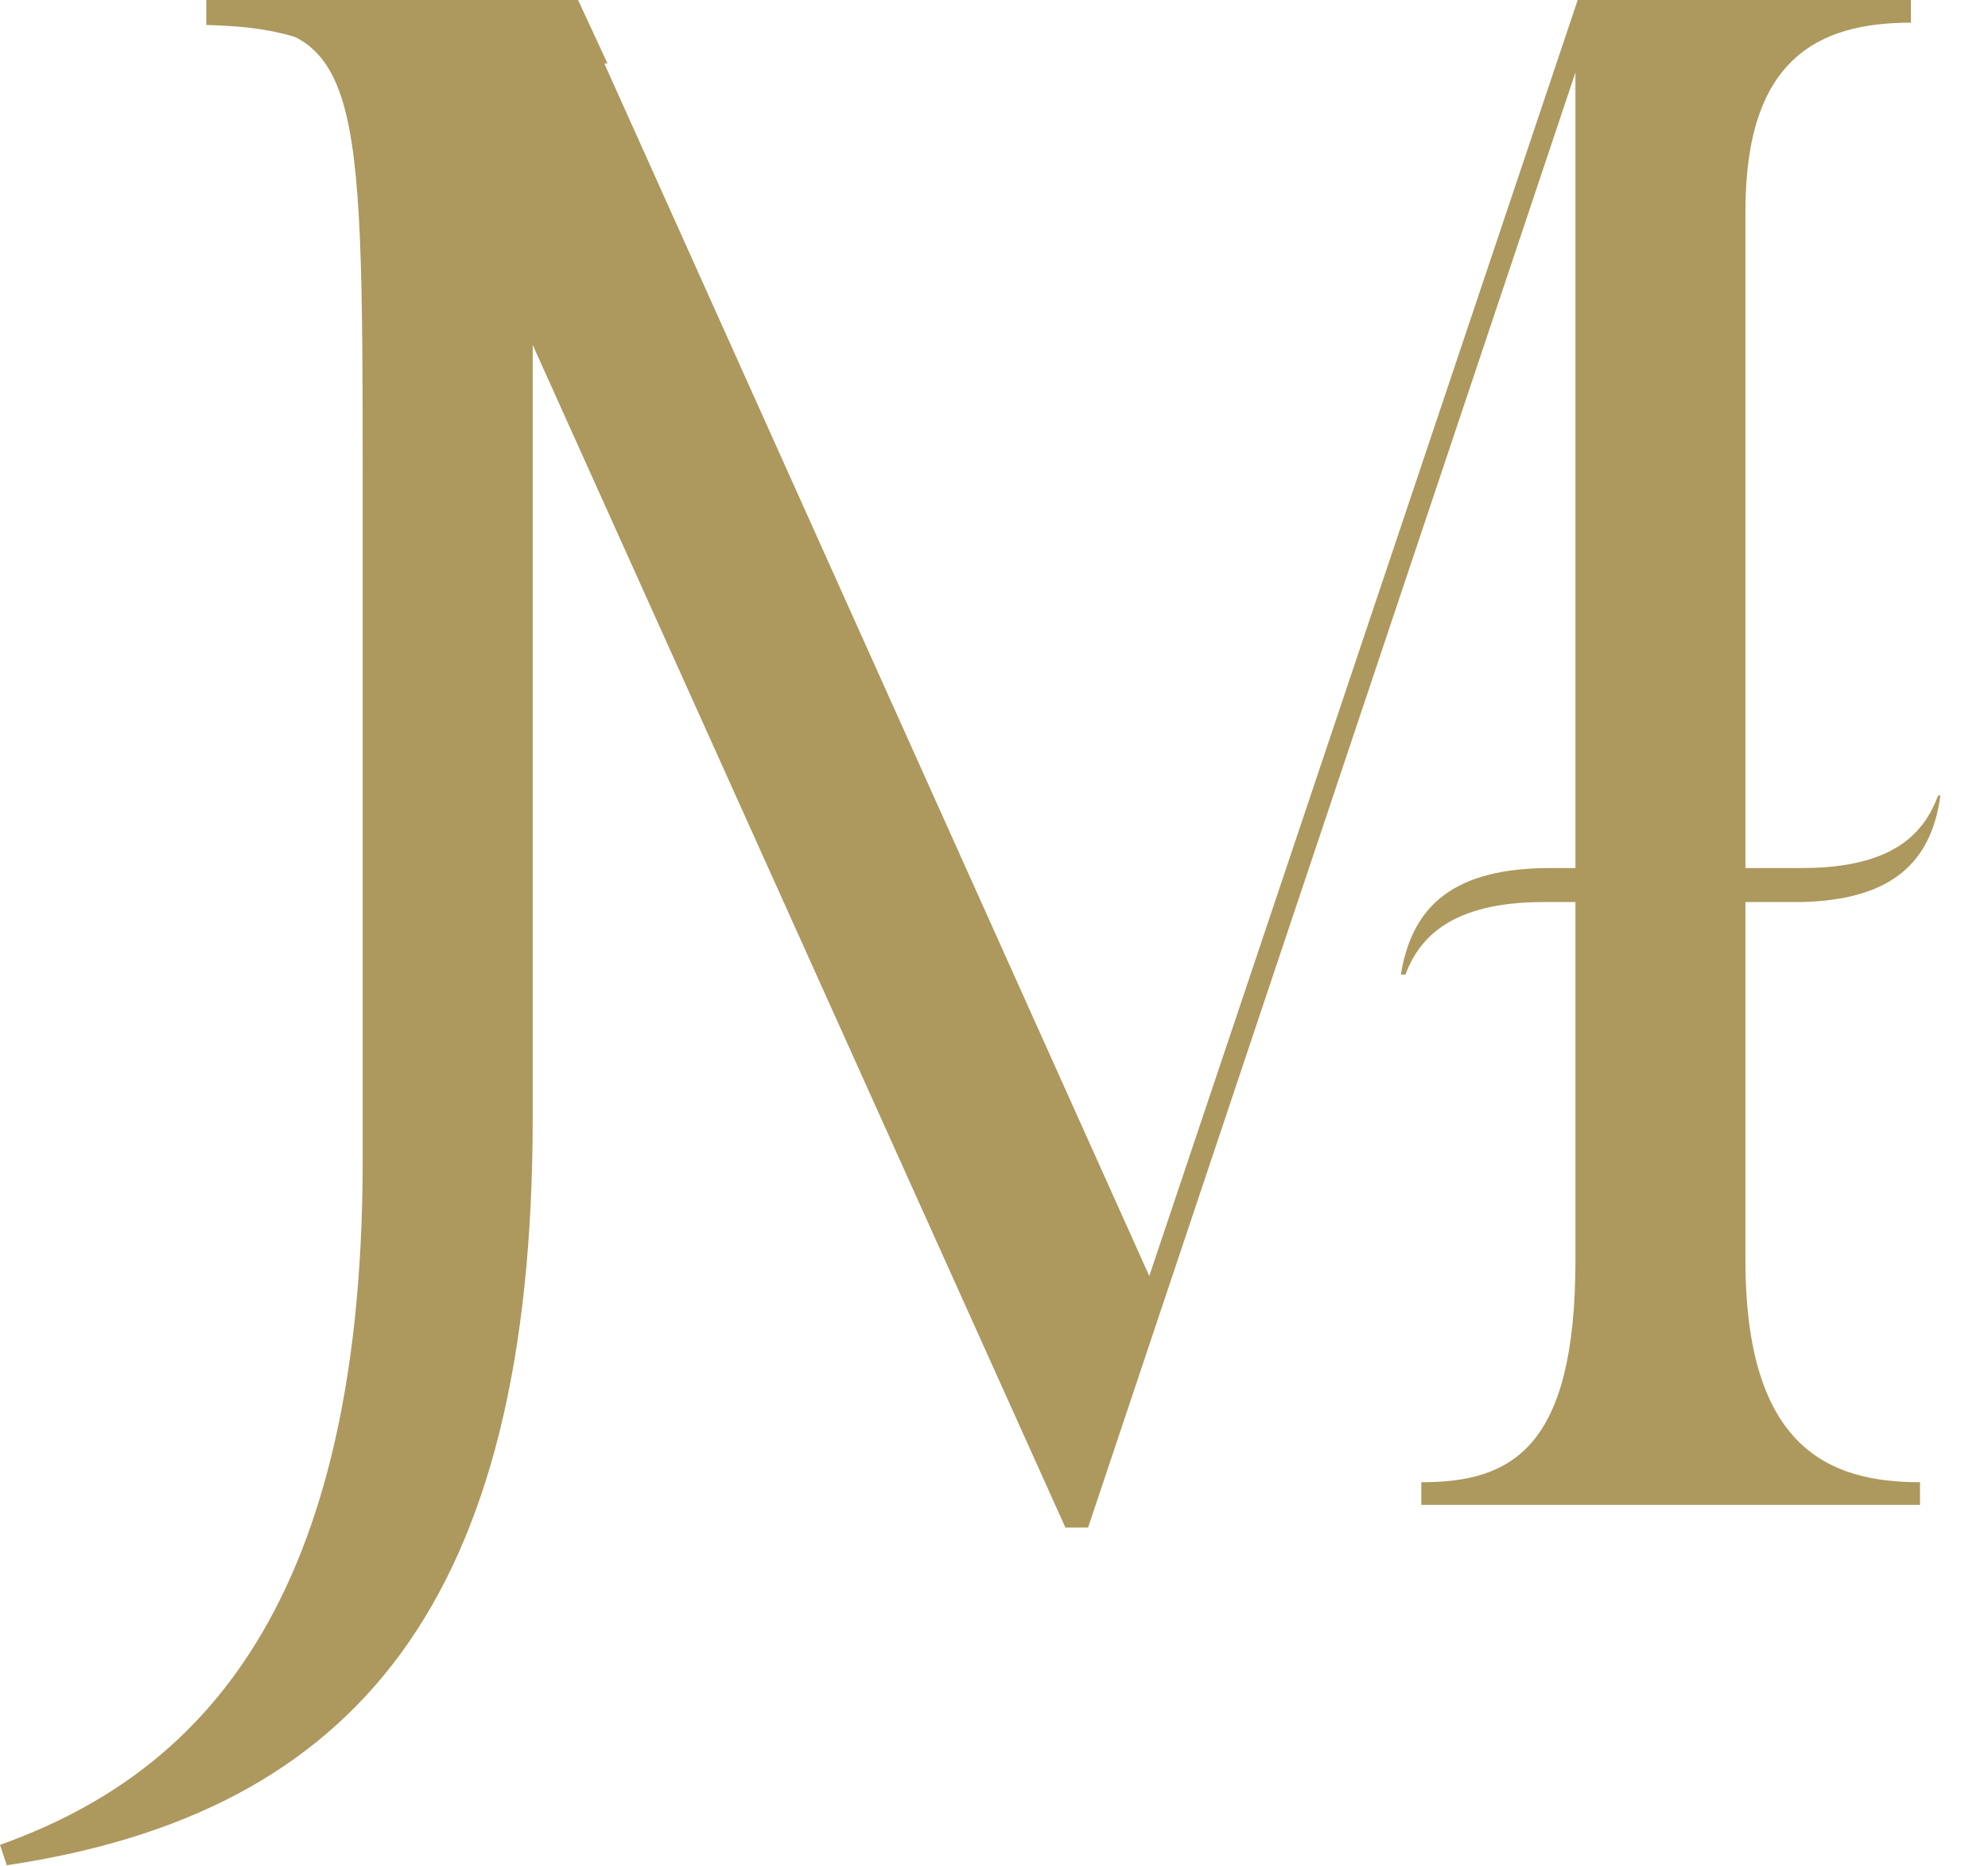
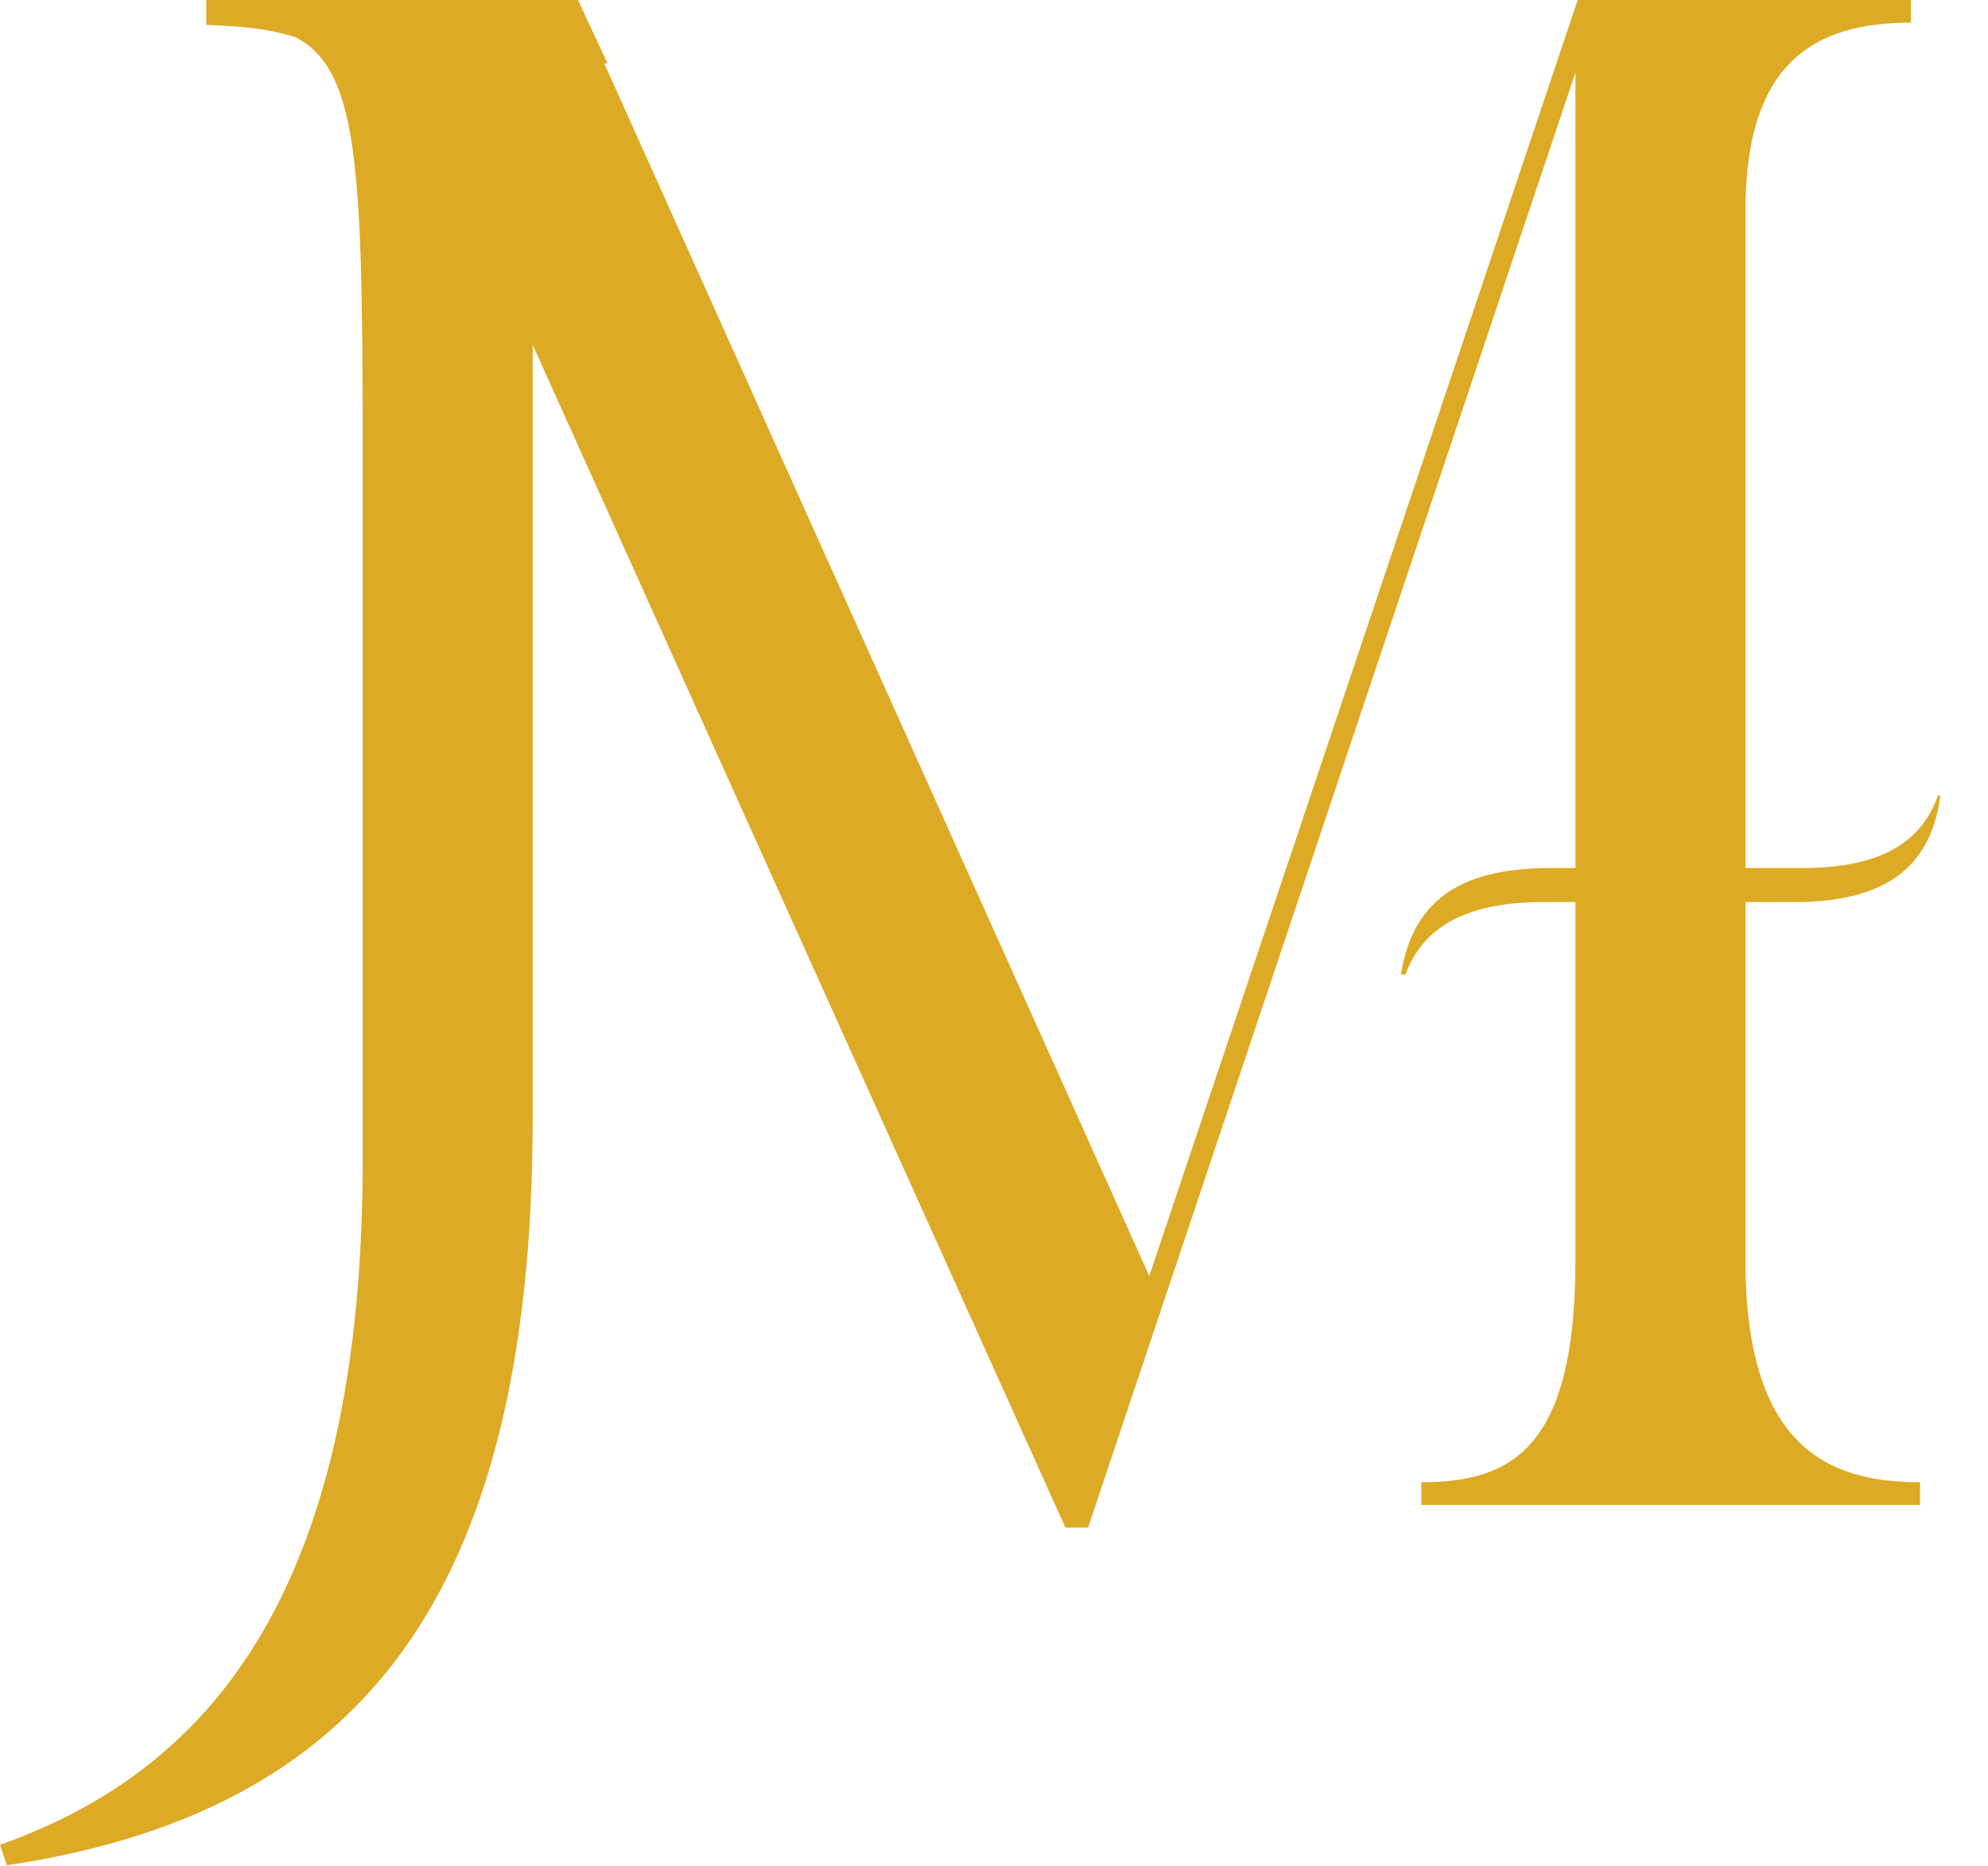
- <svg xmlns="http://www.w3.org/2000/svg" version="1.1" fill="#ad985e" id="Layer_1" x="0px" y="0px" viewBox="0 0 87.7 82.3" style="enable-background:new 0 0 87.7 82.3;" xml:space="preserve">
+ <svg xmlns="http://www.w3.org/2000/svg" version="1.1" fill="#dcaa25" id="Layer_1" x="0px" y="0px" viewBox="0 0 87.7 82.3" style="enable-background:new 0 0 87.7 82.3;" xml:space="preserve">
  <g>
    <path d="M25.5,0l1.3,2.8c-4.2,0-3.3,0.8-3.3,6.8v39.7c0,21.4-7.8,30.7-23.2,33L0,81.4c8.1-2.9,16-9.7,16-30.2v-30   C16,3.5,15.9,1,9.2,1V0L25.5,0z" />
    <path d="M19.6,7.2c-3.5-6-8.2-6-10.5-6.1V0h16.3l25.3,56.3L69.6,0h14.7v1c-4.1,0-7.3,1.6-7.3,8.3v46.3c0,8.3,3.7,9.8,7.7,9.8v1h-22   v-1c4,0,6.8-1.5,6.8-9.8V3.2L48,67.4h-1L20.7,9" />
    <path d="M85.5,35.1c-0.6,1.6-1.9,3.2-6,3.2c0,0-0.1,0-0.1,0h-1h-0.8h-0.9c-0.1,0-0.1,0-0.2,0h-4.1h-3.3h-0.6c0,0-0.1,0-0.1,0   c-4.2,0-6.1,1.6-6.6,4.7L62,43c0.6-1.6,2-3.2,6.1-3.2h0.3h0.7h0.8h0.9c0.1,0,0.1,0,0.2,0h4.1h3.3H79c0.2,0,0.3,0,0.5,0   c3.9-0.1,5.7-1.7,6.1-4.7L85.5,35.1z" />
  </g>
</svg>
